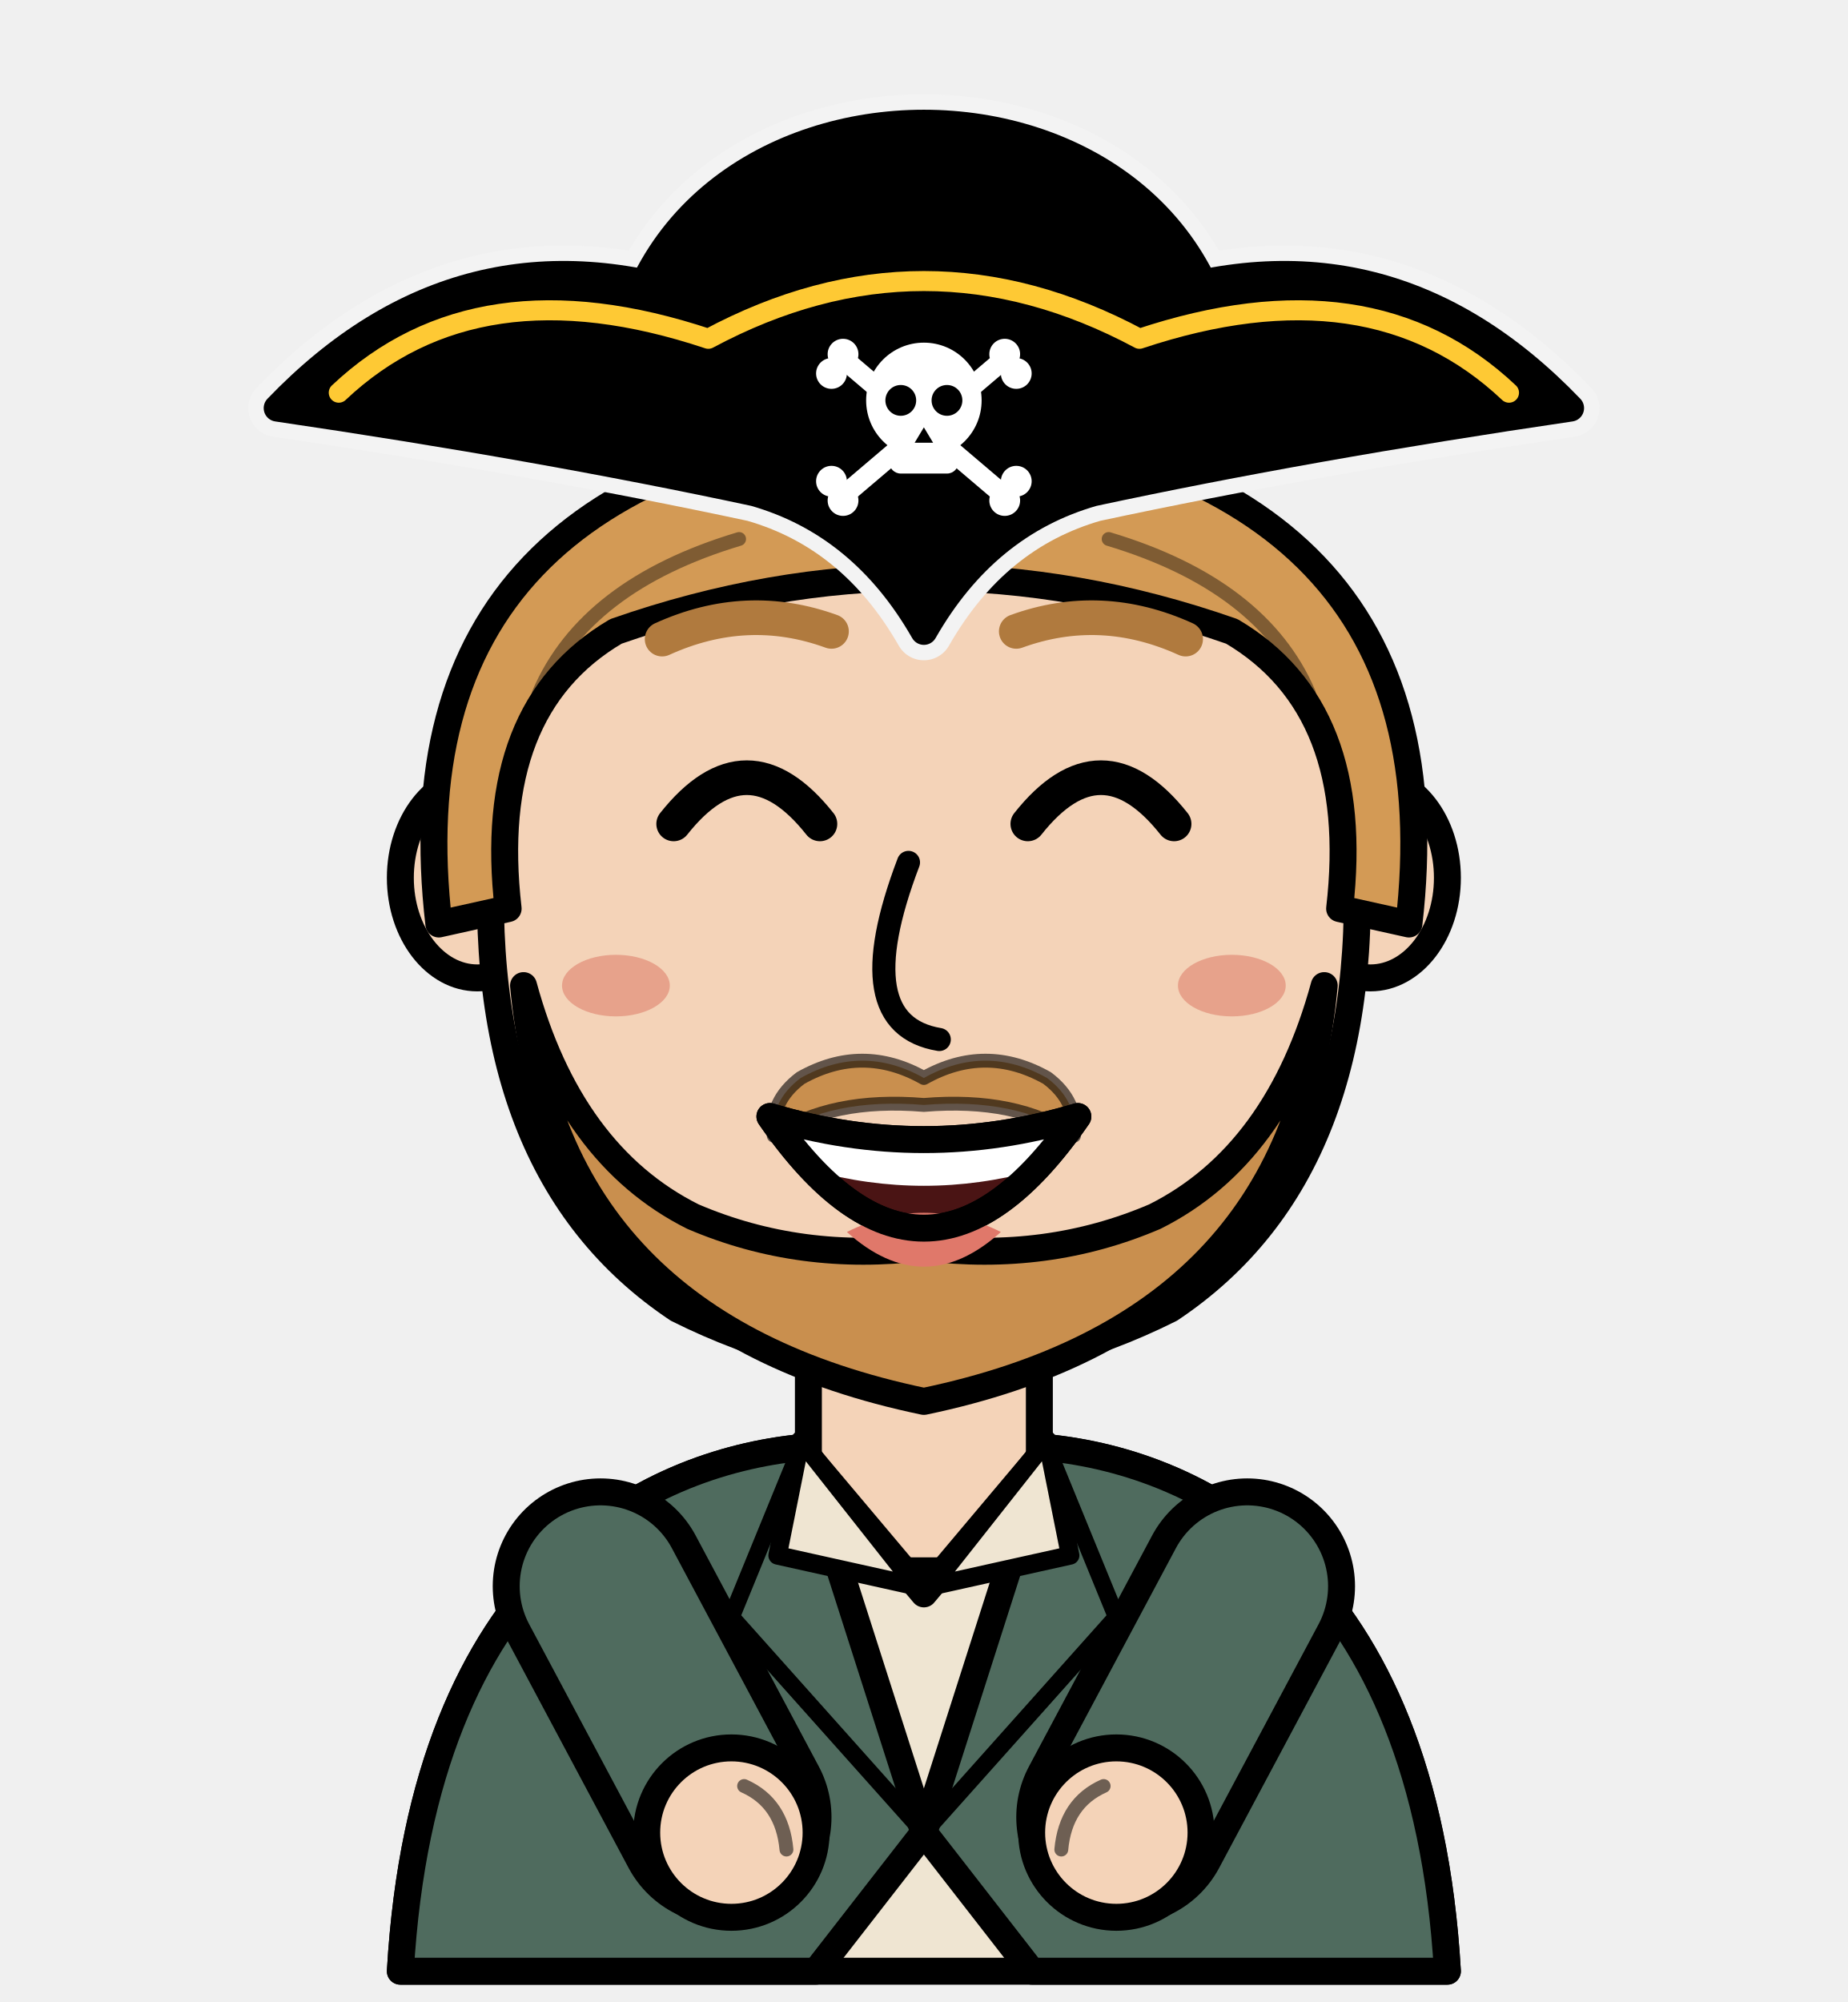
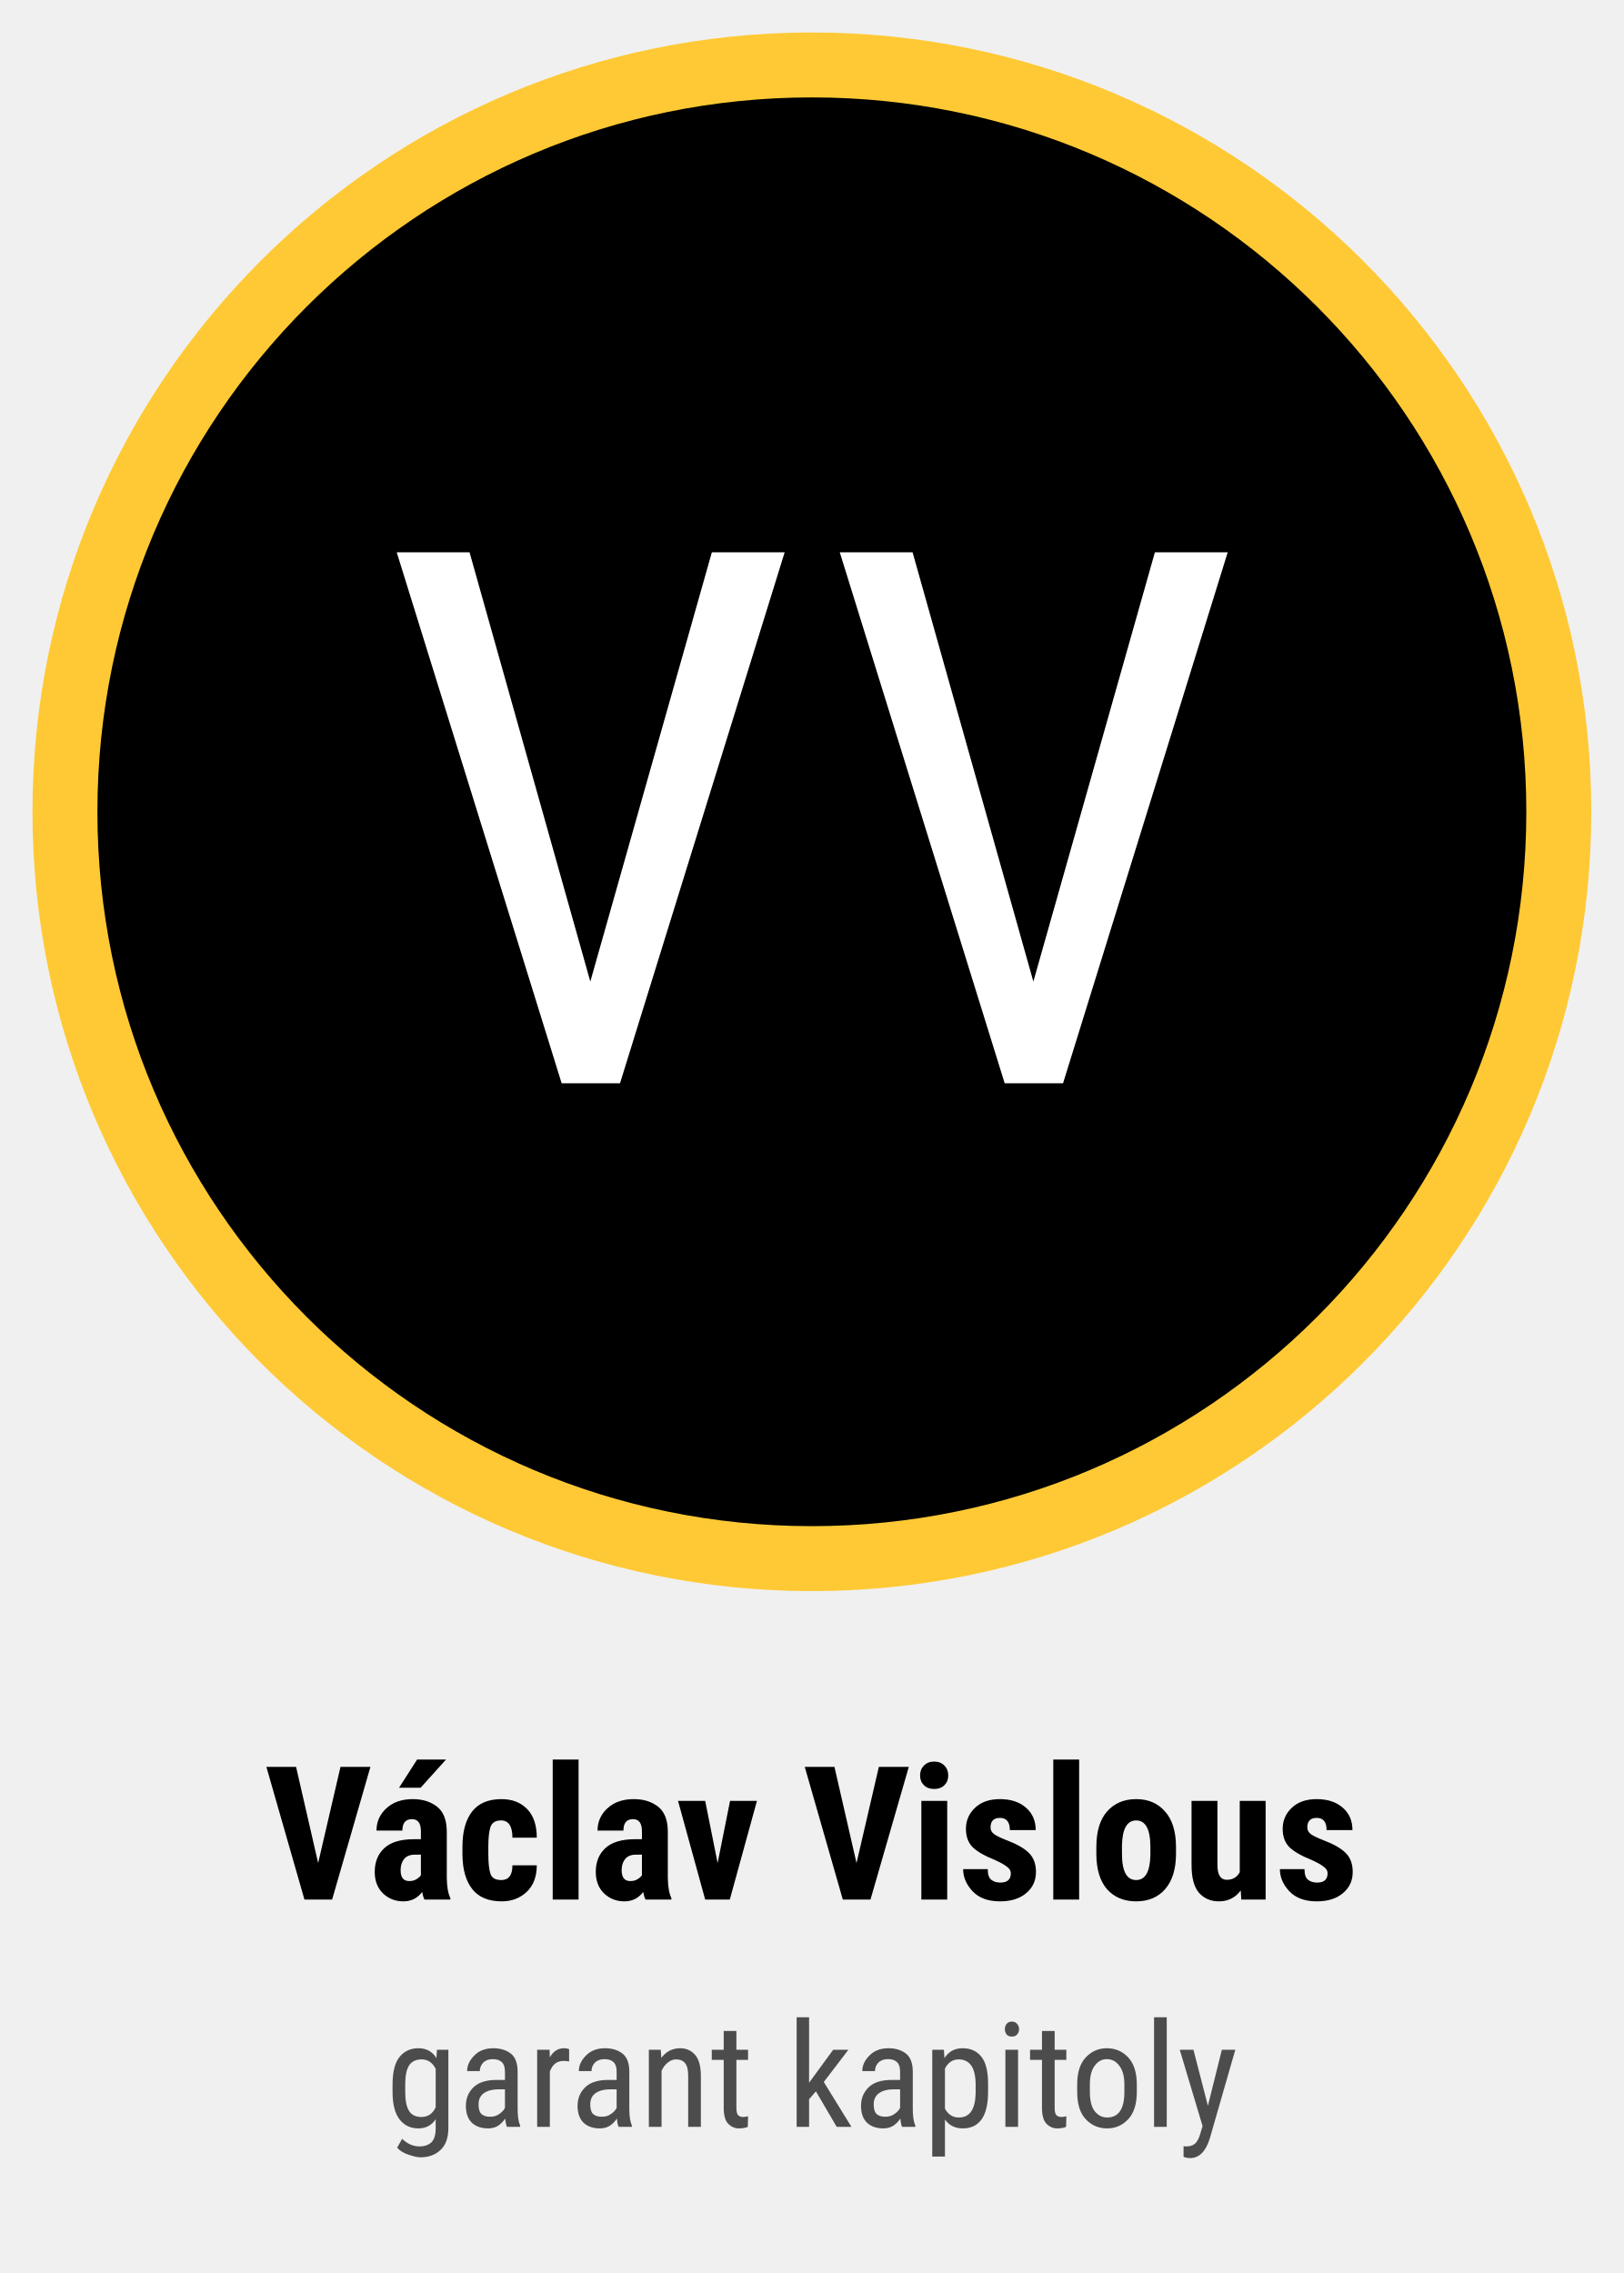
- <svg xmlns="http://www.w3.org/2000/svg" role="img" aria-label="Václav Vislous, garant kapitoly, v pirátském klobouku má radost" viewBox="0 0 240 260" width="600" height="650" data-mood="happy" data-kdo="vislous">
-   <g data-part="breath" style="transform-box:fill-box;transform-origin:50% 100%;transform:scale(1)">
-     <g>
-       <path d="M 105 156 V 204 H 135 V 156 Z" fill="#f4d3b8" stroke="#000" stroke-width="3.5" stroke-linejoin="round" />
-       <g>
-         <path d="M 52 256 L 52 256 C 55 204 84 190 104 188 L 120 207 L 136 188 C 156 190 185 204 188 256 L 188 256 Z" fill="#efe5d2" stroke="#000" stroke-width="3.5" stroke-linejoin="round" />
-         <path d="M 52 256 L 52 256 C 55 204 84 190 104 188 L 120 238 L 106 256 Z" fill="#4f6b5e" stroke="#000" stroke-width="3.5" stroke-linejoin="round" />
-         <path d="M 188 256 L 188 256 C 185 204 156 190 136 188 L 120 238 L 134 256 Z" fill="#4f6b5e" stroke="#000" stroke-width="3.5" stroke-linejoin="round" />
-         <path d="M 104 188 L 95 210 L 120 238 M 136 188 L 145 210 L 120 238" fill="none" stroke="#000" stroke-width="2.2" stroke-linejoin="round" />
-         <path d="M 104 187 L 119 206 L 101 202 Z" fill="#efe5d2" stroke="#000" stroke-width="2.4" stroke-linejoin="round" />
-         <path d="M 136 187 L 121 206 L 139 202 Z" fill="#efe5d2" stroke="#000" stroke-width="2.4" stroke-linejoin="round" />
-       </g>
-       <g>
-         <g fill="none" stroke-linecap="round" stroke-linejoin="round">
-           <path d="M 78 206 L 94 236" stroke="#000" stroke-width="28" />
-           <path d="M 78 206 L 94 236" stroke="#4f6b5e" stroke-width="21" />
-         </g>
-         <g>
-           <circle cx="95" cy="238" r="11" fill="#f4d3b8" stroke="#000" stroke-width="3.5" stroke-linejoin="round" />
-           <path d="M 96.65 231.95 q 4.95 2.2 5.5 8.25" fill="none" stroke="#000" stroke-width="1.8" stroke-linecap="round" opacity="0.55" />
-         </g>
-       </g>
-       <g>
-         <g fill="none" stroke-linecap="round" stroke-linejoin="round">
-           <path d="M 162 206 L 146 236" stroke="#000" stroke-width="28" />
-           <path d="M 162 206 L 146 236" stroke="#4f6b5e" stroke-width="21" />
-         </g>
-         <g>
-           <circle cx="145" cy="238" r="11" fill="#f4d3b8" stroke="#000" stroke-width="3.5" stroke-linejoin="round" />
-           <path d="M 143.35 231.95 q -4.95 2.2 -5.5 8.25" fill="none" stroke="#000" stroke-width="1.8" stroke-linecap="round" opacity="0.55" />
-         </g>
-       </g>
-       <g>
-         <ellipse cx="62" cy="114" rx="10" ry="13" fill="#f4d3b8" stroke="#000" stroke-width="3.5" stroke-linejoin="round" />
-         <path d="M 60 107 q 5 6 0 13" fill="none" stroke="#000" stroke-width="1.8" stroke-linecap="round" opacity="0.45" />
-         <ellipse cx="178" cy="114" rx="10" ry="13" fill="#f4d3b8" stroke="#000" stroke-width="3.5" stroke-linejoin="round" />
-         <path d="M 180 107 q -5 6 0 13" fill="none" stroke="#000" stroke-width="1.8" stroke-linecap="round" opacity="0.45" />
-       </g>
-       <path d="M 64 108 Q 64 70 120 62 Q 176 70 176 108 Q 179 152 152 170 Q 120 186 88 170 Q 61 152 64 108 Z" fill="#f4d3b8" stroke="#000" stroke-width="3.5" stroke-linejoin="round" />
-       <g>
-         <path d="M 57 120 Q 50 60 120 54 Q 190 60 183 120 L 174 118 Q 177 92 160 82 Q 120 68 80 82 Q 63 92 66 118 Z" fill="#d39a55" stroke="#000" stroke-width="3.5" stroke-linejoin="round" />
-         <path d="M 70 90 Q 76 76 96 70 M 144 70 Q 164 76 170 90 M 66 104 q 2 -12 10 -20 M 174 104 q -2 -12 -10 -20" fill="none" stroke="#000" stroke-width="1.8" opacity="0.4" stroke-linecap="round" />
-       </g>
-       <g>
-         <path d="M 68 128 Q 72 172 120 182 Q 168 172 172 128 Q 166 150 150 158 Q 136 164 120 162 Q 104 164 90 158 Q 74 150 68 128 Z" fill="#c98f4e" stroke="#000" stroke-width="3.5" stroke-linejoin="round" />
-         <path d="M 120 140 Q 112 135.5 104 140 Q 100 143 100.5 147.5 Q 108 142.5 120 143.5 Q 132 142.5 139.5 147.5 Q 140 143 136 140 Q 128 135.5 120 140 Z" fill="#c98f4e" stroke="#000" stroke-width="1.8" stroke-opacity="0.6" stroke-linejoin="round" />
-       </g>
-       <path d="M 118 112 Q 110 133 122 135" fill="none" stroke="#000" stroke-width="3" stroke-linecap="round" />
-       <g>
-         <path d="M 100 145 Q 120 174 140 145 Q 120 151 100 145 Z" fill="#4a1414" stroke="#000" stroke-width="3.5" stroke-linejoin="round" />
-         <path d="M 110 160 Q 120 155 130 160 Q 125 164.5 120 164.5 Q 115 164.5 110 160 Z" fill="#e0786a" />
-         <path d="M 103.5 146.5 Q 120 151.5 136.5 146.5 L 134.5 152 Q 120 156 105.5 152 Z" fill="#fff" />
-         <path d="M 100 145 Q 120 174 140 145 Q 120 151 100 145 Z" fill="none" stroke="#000" stroke-width="3.5" stroke-linejoin="round" />
-       </g>
-       <path d="M 87.5 107 Q 97 95 106.5 107" fill="none" stroke="#000" stroke-width="4.5" stroke-linecap="round" />
-       <path d="M 133.5 107 Q 143 95 152.5 107" fill="none" stroke="#000" stroke-width="4.5" stroke-linecap="round" />
-       <ellipse cx="80" cy="128" rx="7" ry="4" fill="#e59a84" opacity="0.85" />
-       <ellipse cx="160" cy="128" rx="7" ry="4" fill="#e59a84" opacity="0.85" />
-       <g fill="none" stroke="#b07a3e" stroke-width="4.5" stroke-linecap="round">
-         <path d="M 86 83 Q 97 78 108 82" />
-         <path d="M 132 82 Q 143 78 154 83" />
-       </g>
-       <g stroke-linejoin="round">
-         <g fill="none" stroke="#f3f3f3" stroke-width="7.5">
-           <path d="M 80 52 C 82 4 158 4 160 52 Z" />
-           <path d="M 36 53 Q 60 28 92 39 Q 120 23 148 39 Q 180 28 204 53 Q 170 58 142 64 Q 128 68 120 82 Q 112 68 98 64 Q 70 58 36 53 Z" />
-         </g>
-         <path d="M 80 52 C 82 4 158 4 160 52 Z" fill="#000" stroke="#000" stroke-width="3.5" />
-         <path d="M 36 53 Q 60 28 92 39 Q 120 23 148 39 Q 180 28 204 53 Q 170 58 142 64 Q 128 68 120 82 Q 112 68 98 64 Q 70 58 36 53 Z" fill="#000" stroke="#000" stroke-width="3.5" />
-         <path d="M 44 51 Q 62 34 92 44 Q 120 29 148 44 Q 178 34 196 51" fill="none" stroke="#fec934" stroke-width="2.6" stroke-linecap="round" />
-         <g>
-           <g stroke="#fff" stroke-width="2.6" stroke-linecap="round">
-             <path d="M 110 47 L 130 64" />
-             <path d="M 130 47 L 110 64" />
-           </g>
-           <g fill="#fff">
-             <circle cx="109.5" cy="46" r="2" />
-             <circle cx="108" cy="48.5" r="2" />
-             <circle cx="130.5" cy="46" r="2" />
-             <circle cx="132" cy="48.5" r="2" />
-             <circle cx="109.5" cy="65" r="2" />
-             <circle cx="108" cy="62.5" r="2" />
-             <circle cx="130.5" cy="65" r="2" />
-             <circle cx="132" cy="62.5" r="2" />
-             <circle cx="120" cy="52" r="7.5" />
-             <rect x="115.5" y="55" width="9" height="6.5" rx="1.5" />
-           </g>
-           <g fill="#000">
-             <circle cx="117" cy="52" r="2" />
-             <circle cx="123" cy="52" r="2" />
-             <path d="M 120 55.5 l -1.2 2 h 2.4 Z" />
-           </g>
-         </g>
-       </g>
-     </g>
-   </g>
+ <svg xmlns="http://www.w3.org/2000/svg" viewBox="0 0 100 140" width="600" height="840" aria-hidden="true">
+   <circle cx="50" cy="50" r="46" fill="var(--ink, #000)" />
+   <circle cx="50" cy="50" r="46" fill="none" stroke="var(--sun, #fec934)" stroke-width="4" />
+   <text x="50" y="51" text-anchor="middle" dominant-baseline="central" font-family="'Bebas Neue', 'Roboto Condensed', Arial, sans-serif" font-size="46" letter-spacing="1.5" fill="var(--paper, #fff)">VV</text>
+   <text x="50" y="117" text-anchor="middle" font-family="'Roboto Condensed', Roboto, Arial, sans-serif" font-weight="700" font-size="11.5" fill="var(--ink, #000)">Václav Vislous</text>
+   <text x="50" y="131" text-anchor="middle" font-family="'Roboto Condensed', Roboto, Arial, sans-serif" font-size="9" fill="var(--muted, #4c4c4c)">garant kapitoly</text>
</svg>
